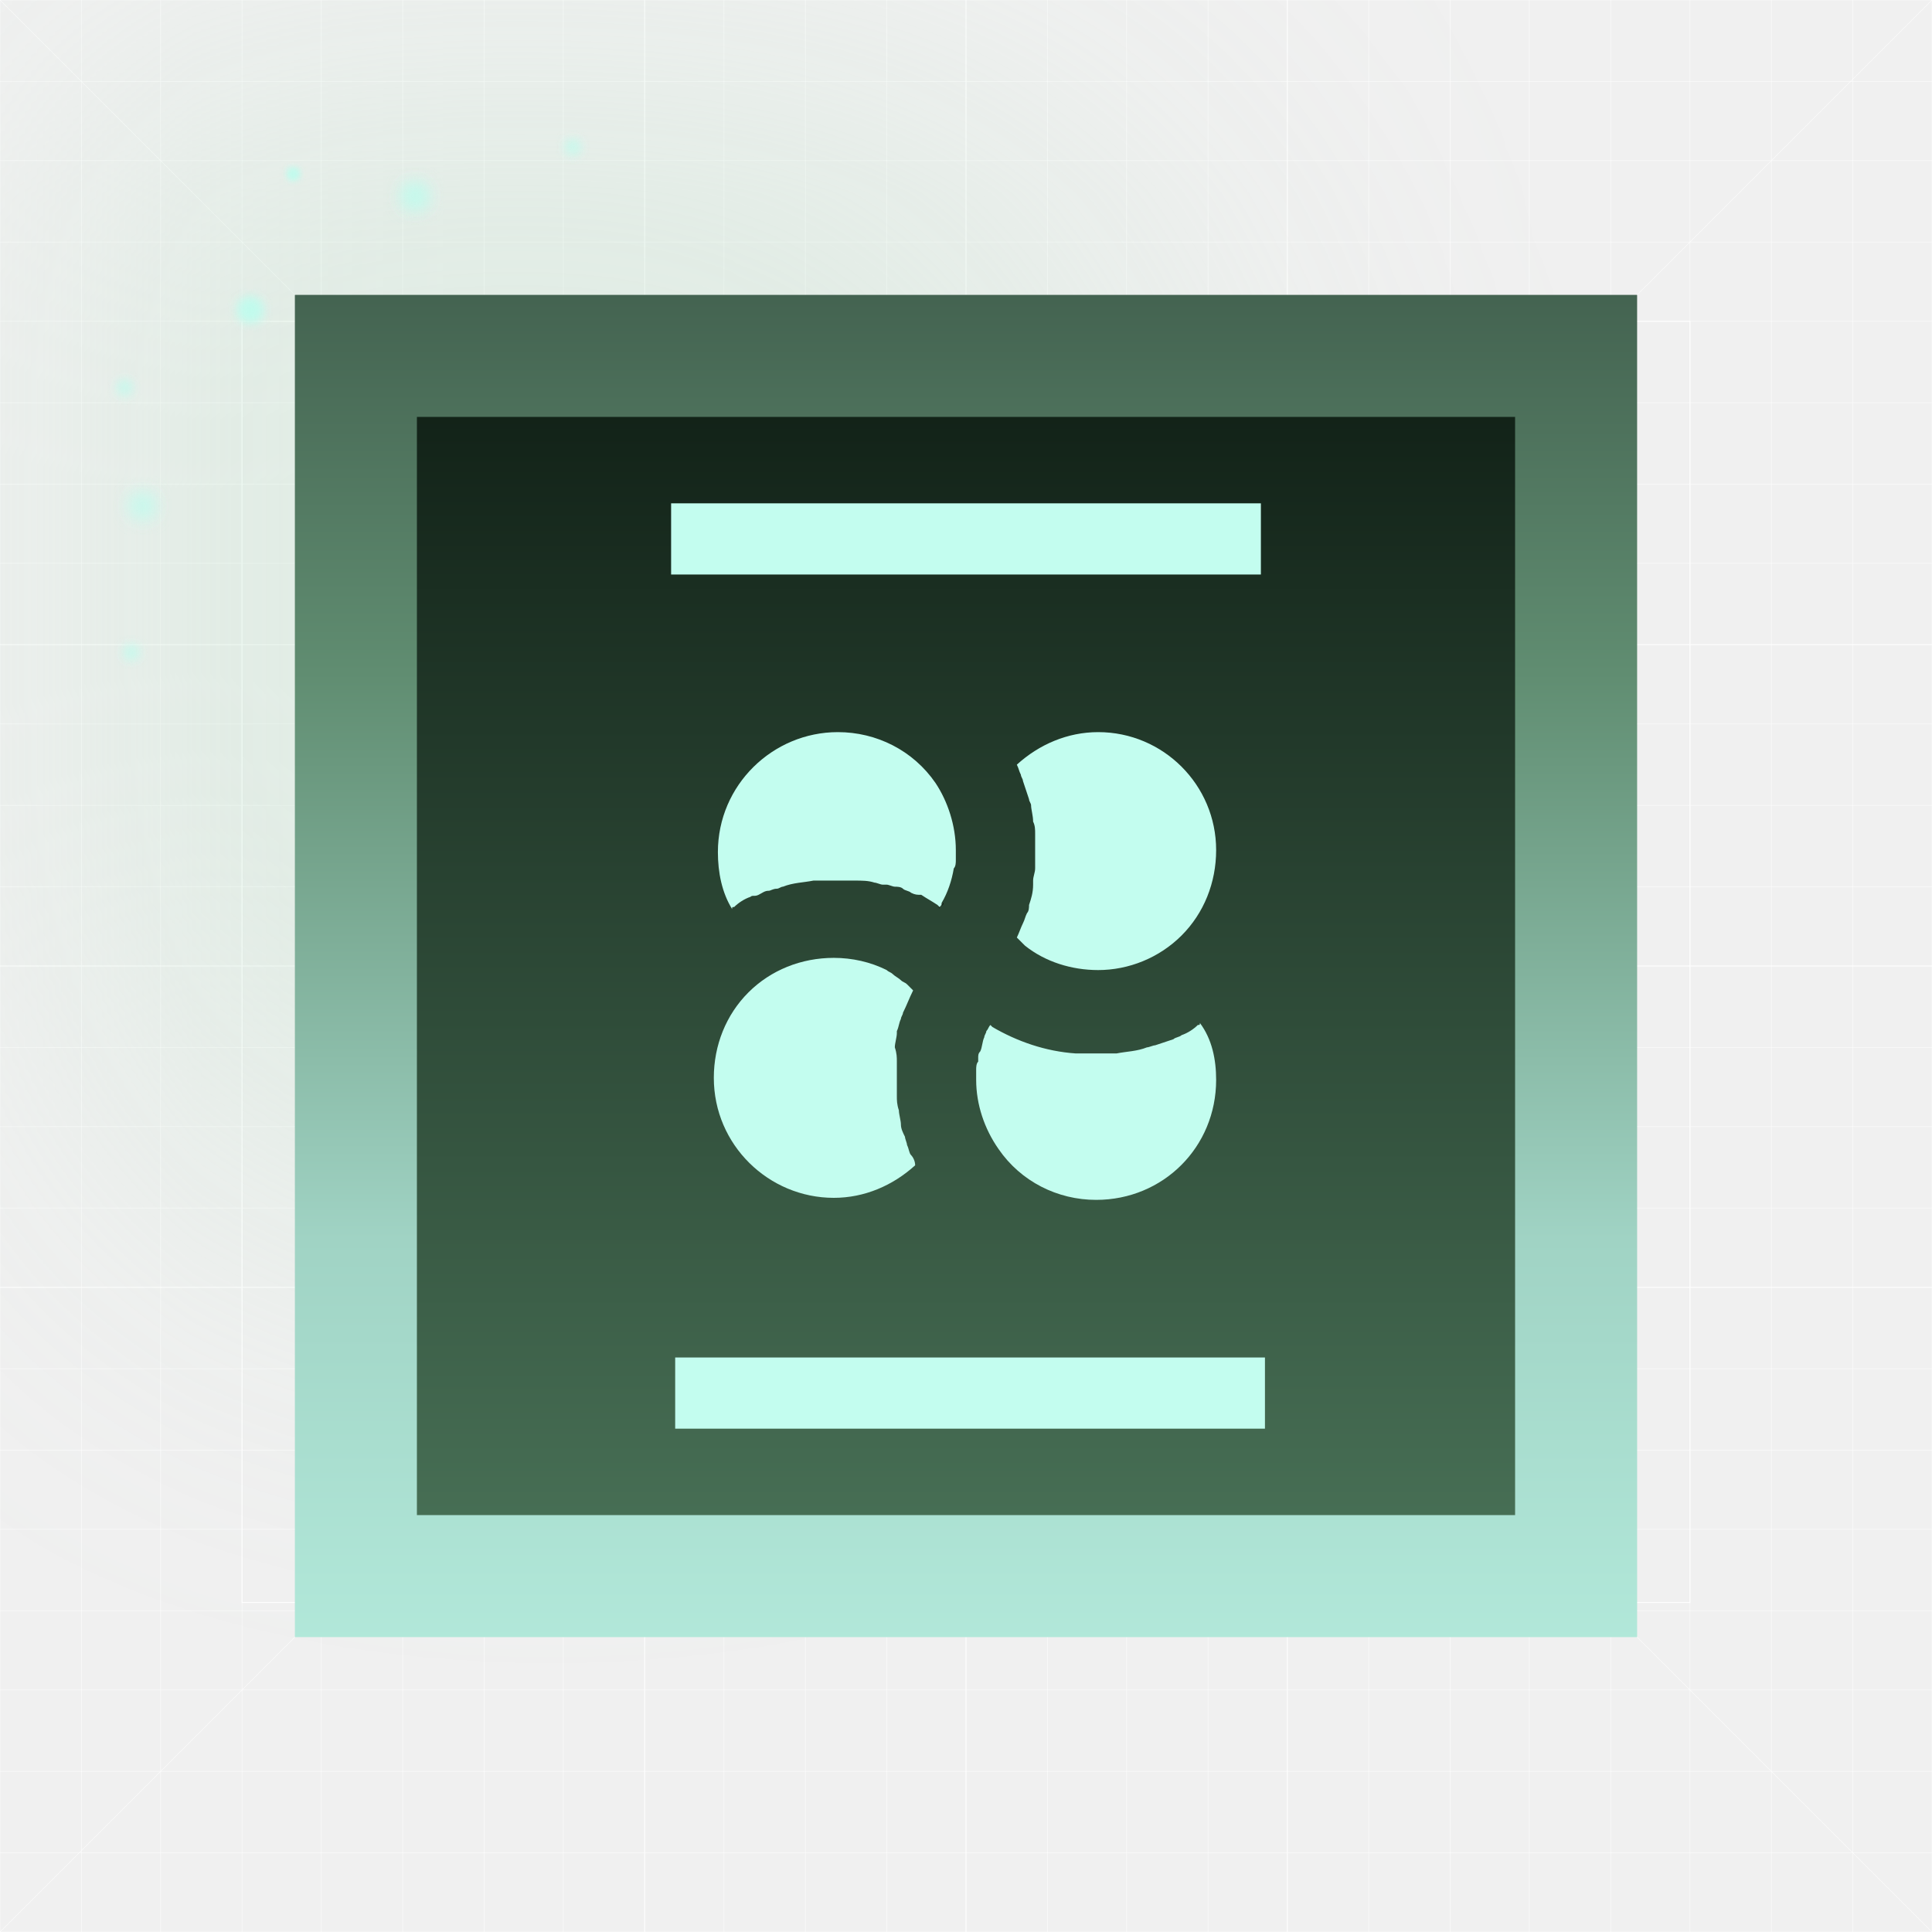
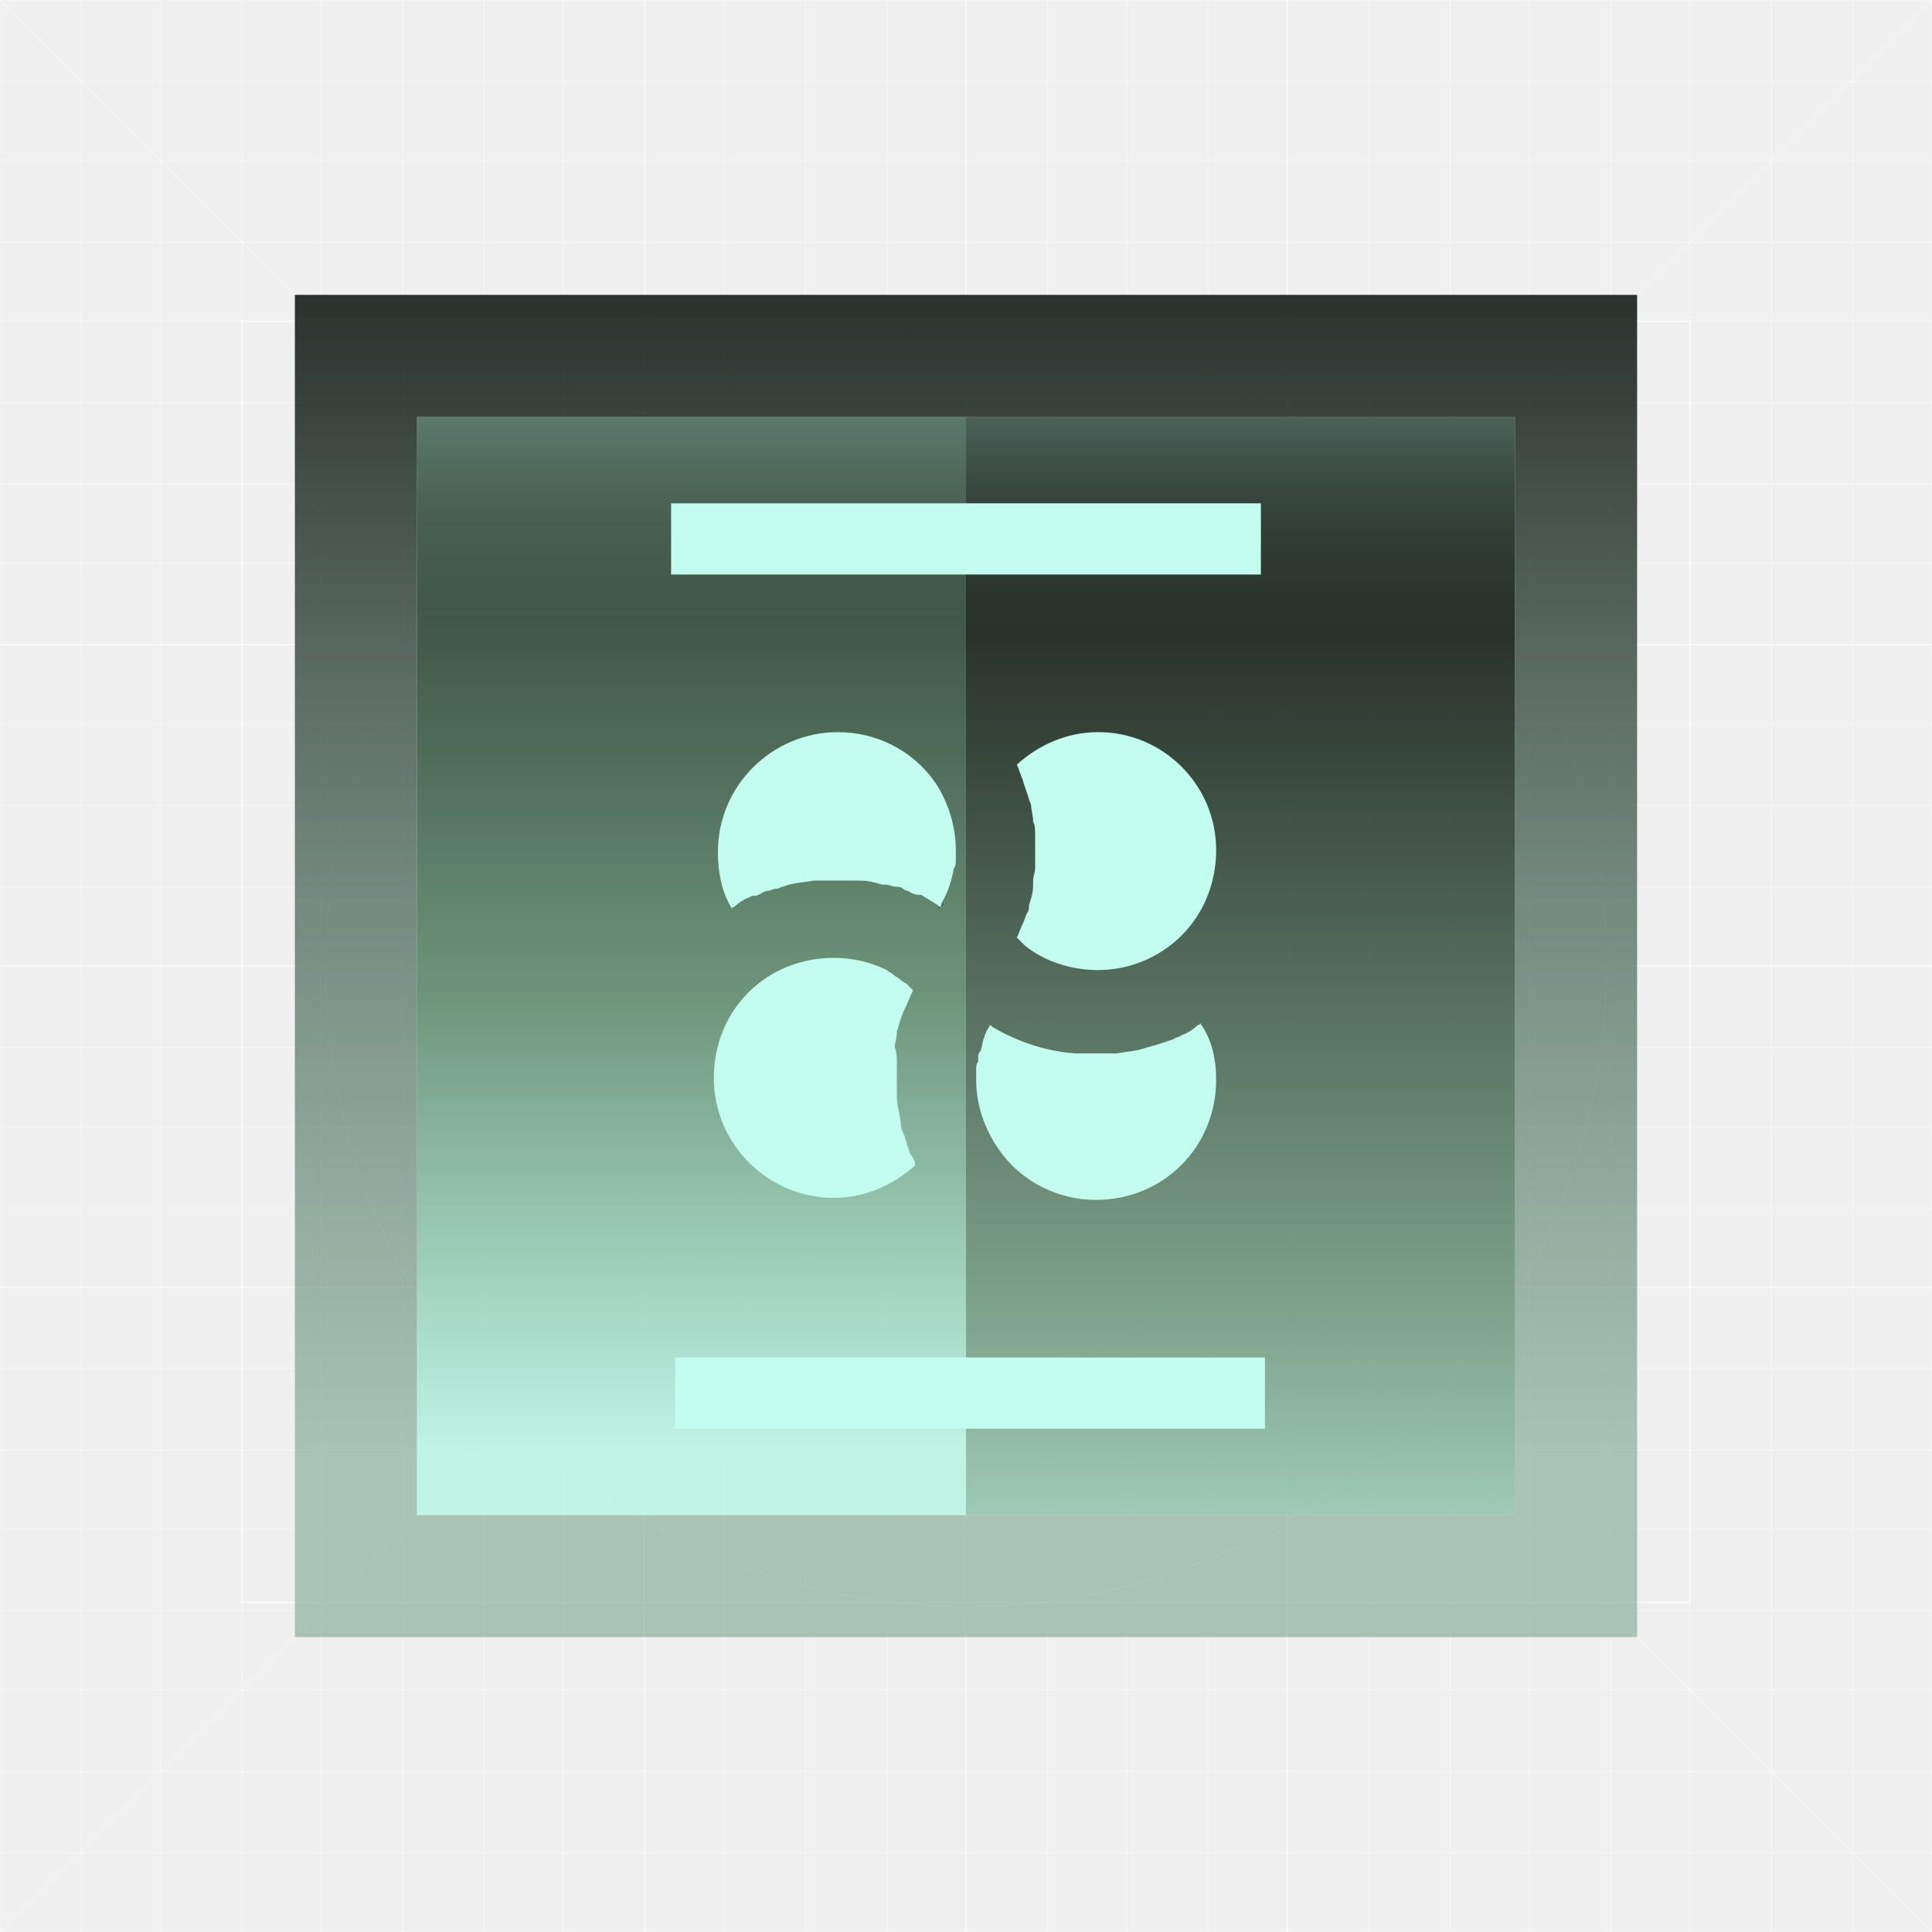
<svg xmlns="http://www.w3.org/2000/svg" width="95" height="95" viewBox="0 0 95 95" fill="none">
-   <g clip-path="url(#clip0_628_615)">
+   <g clip-path="url(#clip0_630_1247)">
    <path d="M95 31.7H0" stroke="white" stroke-width="0.04" stroke-miterlimit="10" />
    <path d="M95 47.5H0" stroke="white" stroke-width="0.04" stroke-miterlimit="10" />
    <path d="M95 63.3H0" stroke="white" stroke-width="0.04" stroke-miterlimit="10" />
    <path d="M63.3 95V0" stroke="white" stroke-width="0.04" stroke-miterlimit="10" />
    <path d="M47.5 95V0" stroke="white" stroke-width="0.04" stroke-miterlimit="10" />
    <path d="M31.7 95V0" stroke="white" stroke-width="0.04" stroke-miterlimit="10" />
    <path d="M95 95V0H0V95H95Z" stroke="white" stroke-width="0.02" stroke-miterlimit="10" />
    <path d="M95 4H0" stroke="white" stroke-width="0.02" stroke-miterlimit="10" />
    <path d="M95 7.9H0" stroke="white" stroke-width="0.02" stroke-miterlimit="10" />
    <path d="M95 11.9H0" stroke="white" stroke-width="0.02" stroke-miterlimit="10" />
    <path d="M95 15.8H0" stroke="white" stroke-width="0.02" stroke-miterlimit="10" />
    <path d="M95 19.8H0" stroke="white" stroke-width="0.02" stroke-miterlimit="10" />
    <path d="M95 23.8H0" stroke="white" stroke-width="0.02" stroke-miterlimit="10" />
    <path d="M95 27.7H0" stroke="white" stroke-width="0.02" stroke-miterlimit="10" />
    <path d="M95 35.6H0" stroke="white" stroke-width="0.02" stroke-miterlimit="10" />
    <path d="M95 39.6H0" stroke="white" stroke-width="0.02" stroke-miterlimit="10" />
    <path d="M95 43.6H0" stroke="white" stroke-width="0.02" stroke-miterlimit="10" />
    <path d="M95 51.5H0" stroke="white" stroke-width="0.02" stroke-miterlimit="10" />
    <path d="M95 55.4H0" stroke="white" stroke-width="0.02" stroke-miterlimit="10" />
    <path d="M95 59.4H0" stroke="white" stroke-width="0.02" stroke-miterlimit="10" />
    <path d="M95 67.3H0" stroke="white" stroke-width="0.02" stroke-miterlimit="10" />
    <path d="M95 71.3H0" stroke="white" stroke-width="0.02" stroke-miterlimit="10" />
    <path d="M95 75.2H0" stroke="white" stroke-width="0.02" stroke-miterlimit="10" />
    <path d="M95 79.2H0" stroke="white" stroke-width="0.02" stroke-miterlimit="10" />
    <path d="M95 83.1H0" stroke="white" stroke-width="0.02" stroke-miterlimit="10" />
    <path d="M95 87.1H0" stroke="white" stroke-width="0.02" stroke-miterlimit="10" />
    <path d="M95 91.1H0" stroke="white" stroke-width="0.02" stroke-miterlimit="10" />
    <path d="M91.1 95V0" stroke="white" stroke-width="0.02" stroke-miterlimit="10" />
    <path d="M87.1 95V0" stroke="white" stroke-width="0.02" stroke-miterlimit="10" />
    <path d="M83.1 95V0" stroke="white" stroke-width="0.02" stroke-miterlimit="10" />
    <path d="M79.2 95V0" stroke="white" stroke-width="0.02" stroke-miterlimit="10" />
    <path d="M75.2 95V0" stroke="white" stroke-width="0.02" stroke-miterlimit="10" />
    <path d="M71.3 95V0" stroke="white" stroke-width="0.02" stroke-miterlimit="10" />
    <path d="M67.3 95V0" stroke="white" stroke-width="0.02" stroke-miterlimit="10" />
    <path d="M59.4 95V0" stroke="white" stroke-width="0.02" stroke-miterlimit="10" />
    <path d="M55.4 95V0" stroke="white" stroke-width="0.02" stroke-miterlimit="10" />
    <path d="M51.5 95V0" stroke="white" stroke-width="0.02" stroke-miterlimit="10" />
    <path d="M43.6 95V0" stroke="white" stroke-width="0.02" stroke-miterlimit="10" />
    <path d="M39.6 95V0" stroke="white" stroke-width="0.02" stroke-miterlimit="10" />
    <path d="M35.6 95V0" stroke="white" stroke-width="0.02" stroke-miterlimit="10" />
    <path d="M27.7 95V0" stroke="white" stroke-width="0.02" stroke-miterlimit="10" />
    <path d="M23.8 95V0" stroke="white" stroke-width="0.02" stroke-miterlimit="10" />
    <path d="M19.8 95V0" stroke="white" stroke-width="0.02" stroke-miterlimit="10" />
    <path d="M15.8 95V0" stroke="white" stroke-width="0.02" stroke-miterlimit="10" />
    <path d="M11.9 95V0" stroke="white" stroke-width="0.02" stroke-miterlimit="10" />
    <path d="M7.9 95V0" stroke="white" stroke-width="0.02" stroke-miterlimit="10" />
    <path d="M4 95V0" stroke="white" stroke-width="0.02" stroke-miterlimit="10" />
    <path d="M95 0L0 95" stroke="white" stroke-width="0.02" stroke-miterlimit="10" />
    <path d="M95 95L0 0" stroke="white" stroke-width="0.02" stroke-miterlimit="10" />
    <path d="M47.5 67.3C58.4 67.3 67.3 58.4 67.3 47.5C67.3 36.6 58.4 27.7 47.5 27.7C36.6 27.7 27.7 36.6 27.7 47.5C27.7 58.4 36.6 67.3 47.5 67.3Z" stroke="white" stroke-width="0.02" stroke-miterlimit="10" />
    <path d="M47.5 79C64.9 79 79 64.9 79 47.5C79 30.1 64.9 16 47.5 16C30.1 16 16 30.1 16 47.5C16 64.9 30.1 79 47.5 79Z" stroke="white" stroke-width="0.032" stroke-miterlimit="10" />
    <path d="M83.1 15.8H11.9V78.8H83.1V15.8Z" stroke="white" stroke-width="0.04" stroke-miterlimit="10" />
-     <g filter="url(#filter0_f_628_615)">
-       <ellipse cx="26.2" cy="29.105" rx="32.5" ry="31.5" transform="rotate(41.1474 26.2001 29.1051)" fill="#B7E2C5" fill-opacity="0.27" />
-     </g>
-     <g filter="url(#filter1_f_628_615)">
-       <circle cx="12.309" cy="15.238" r="0.55" transform="rotate(28.8363 12.3093 15.238)" fill="#C1FBED" />
-     </g>
-     <g filter="url(#filter2_f_628_615)">
-       <circle cx="20.41" cy="9.651" r="0.55" transform="rotate(28.8363 20.4099 9.65091)" fill="#C1FBED" />
-     </g>
-     <g filter="url(#filter3_f_628_615)">
-       <circle cx="7.004" cy="24.874" r="0.55" transform="rotate(28.8363 7.00437 24.8741)" fill="#C1FBED" fill-opacity="0.8" />
-     </g>
-     <g filter="url(#filter4_f_628_615)">
-       <circle cx="14.424" cy="8.552" r="0.275" transform="rotate(28.8363 14.4237 8.5517)" fill="#C1FBED" />
-     </g>
-     <g filter="url(#filter5_f_628_615)">
-       <circle cx="28.167" cy="7.232" r="0.275" transform="rotate(28.8363 28.1671 7.2319)" fill="#C1FBED" />
-     </g>
-     <g filter="url(#filter6_f_628_615)">
-       <circle cx="6.13" cy="19.054" r="0.275" transform="rotate(28.8363 6.12951 19.0538)" fill="#C1FBED" />
-     </g>
-     <g filter="url(#filter7_f_628_615)">
-       <circle cx="6.455" cy="32.081" r="0.275" transform="rotate(28.8363 6.45495 32.0807)" fill="#C1FBED" />
-     </g>
-     <g filter="url(#filter8_f_628_615)">
-       <circle cx="12.309" cy="15.238" r="0.55" transform="rotate(28.8363 12.3093 15.2381)" fill="#C1FBED" />
-     </g>
-     <g filter="url(#filter9_f_628_615)">
-       <circle cx="20.41" cy="9.651" r="0.55" transform="rotate(28.8363 20.4099 9.65103)" fill="#C1FBED" />
-     </g>
-     <g filter="url(#filter10_f_628_615)">
-       <circle cx="7.004" cy="24.874" r="0.55" transform="rotate(28.8363 7.00437 24.8742)" fill="#C1FBED" fill-opacity="0.8" />
-     </g>
-     <g filter="url(#filter11_f_628_615)">
-       <circle cx="14.424" cy="8.552" r="0.275" transform="rotate(28.8363 14.4237 8.55182)" fill="#C1FBED" />
-     </g>
-     <g filter="url(#filter12_f_628_615)">
-       <circle cx="28.167" cy="7.232" r="0.275" transform="rotate(28.8363 28.1671 7.23203)" fill="#C1FBED" />
-     </g>
-     <g filter="url(#filter13_f_628_615)">
-       <circle cx="6.13" cy="19.054" r="0.275" transform="rotate(28.8363 6.12951 19.0539)" fill="#C1FBED" />
-     </g>
-     <g filter="url(#filter14_f_628_615)">
-       <circle cx="6.455" cy="32.081" r="0.275" transform="rotate(28.8363 6.45495 32.0808)" fill="#C1FBED" />
-     </g>
-     <path d="M77.5 17.5H17.5V77.5H77.5V17.5Z" fill="url(#paint0_linear_628_615)" stroke="url(#paint1_linear_628_615)" stroke-width="6" stroke-miterlimit="10" />
+     <path d="M20.5 20.5H47.5V74.5H20.5V20.5Z" fill="url(#paint0_linear_630_1247)" />
+     <path d="M47.5 20.5H74.5V74.5H47.5V20.5Z" fill="url(#paint1_linear_630_1247)" />
+     <path d="M20.5 20.5H74.5V74.5H20.5V20.5Z" fill="url(#paint2_linear_630_1247)" />
+     <path d="M77.5 17.5H17.5V77.5H77.5V17.5Z" stroke="url(#paint3_linear_630_1247)" stroke-width="6" stroke-miterlimit="10" />
    <path d="M33 26.5H62" stroke="#C3FDEF" stroke-width="3.5" stroke-miterlimit="10" />
    <path d="M33.2 68.5H62.2" stroke="#C3FDEF" stroke-width="3.5" stroke-miterlimit="10" />
    <path d="M44.1 52.2C44.1 52.5 44.1 52.8 44.1 53C44.1 53.3 44.1 53.6 44.1 53.9C44.1 54.1 44.1 54.3 44.2 54.6C44.2 54.8 44.3 55.1 44.3 55.3C44.3 55.5 44.4 55.7 44.5 55.9C44.5 56 44.6 56.2 44.6 56.3C44.7 56.5 44.7 56.7 44.8 56.8C44.9 56.9 45 57.1 45 57.3C43.9 58.3 42.5 58.9 41 58.9C37.8 58.9 35.1 56.3 35.1 53C35.1 51.4 35.7 49.9 36.8 48.8C37.9 47.7 39.4 47.1 41 47.1C41.9 47.1 42.8 47.3 43.6 47.7C43.7 47.8 43.8 47.8 43.9 47.9C44 48 44.2 48.1 44.3 48.2C44.4 48.3 44.5 48.3 44.6 48.4C44.7 48.5 44.8 48.6 44.9 48.7C44.7 49.1 44.6 49.4 44.4 49.8C44.4 49.9 44.3 50 44.3 50.1C44.2 50.3 44.2 50.5 44.1 50.7V50.8C44.1 51 44 51.3 44 51.5C44.1 51.8 44.1 52 44.1 52.2Z" fill="#C3FDEF" />
    <path d="M59.8 53.1C59.8 56.4 57.2 59 53.9 59C52 59 50.2 58.1 49.1 56.5C48.4 55.5 48 54.3 48 53.1C48 53 48 52.8 48 52.6C48 52.5 48 52.3 48.1 52.2C48.1 52.1 48.1 52.1 48.1 52C48.1 51.9 48.1 51.8 48.2 51.7C48.3 51.5 48.3 51.2 48.4 51C48.4 50.9 48.5 50.8 48.5 50.7C48.6 50.6 48.6 50.5 48.7 50.4L48.8 50.5C50 51.2 51.4 51.7 52.9 51.8C53 51.8 53.2 51.8 53.3 51.8C53.5 51.8 53.7 51.8 53.9 51.8C54.1 51.8 54.3 51.8 54.5 51.8C54.6 51.8 54.8 51.8 54.9 51.8C55.4 51.7 55.9 51.7 56.4 51.5C56.5 51.5 56.7 51.4 56.8 51.4C57.1 51.3 57.4 51.2 57.7 51.1C57.8 51 58 51 58.1 50.9C58.4 50.8 58.7 50.6 58.9 50.4C59 50.4 59 50.4 59 50.3C59.6 51.1 59.8 52.1 59.8 53.1Z" fill="#C3FDEF" />
    <path d="M48.8 50.3L48.9 50.4C48.8 50.3 48.8 50.3 48.8 50.3Z" fill="black" />
    <path d="M59.8 41.8C59.8 43.4 59.2 44.9 58.1 46C57 47.1 55.5 47.7 54 47.7C52.7 47.7 51.4 47.3 50.4 46.5C50.3 46.4 50.2 46.3 50.1 46.2L50 46.1C50.1 45.9 50.2 45.6 50.3 45.4C50.4 45.2 50.4 45.1 50.5 44.9C50.6 44.8 50.6 44.6 50.6 44.5C50.7 44.2 50.8 43.9 50.8 43.5C50.8 43.4 50.8 43.3 50.8 43.3C50.8 43.1 50.9 42.9 50.9 42.7C50.9 42.4 50.9 42.1 50.9 41.9C50.9 41.6 50.9 41.3 50.9 41C50.9 40.8 50.9 40.6 50.8 40.4C50.8 40.1 50.7 39.8 50.7 39.6C50.7 39.5 50.6 39.4 50.6 39.3C50.5 39 50.4 38.7 50.3 38.4C50.3 38.3 50.2 38.2 50.2 38.1C50.1 37.9 50.1 37.8 50 37.6C51.1 36.6 52.5 36 54 36C57.2 36 59.8 38.6 59.8 41.8Z" fill="#C3FDEF" />
    <path d="M46.3 44.6C46.3 44.5 46.4 44.5 46.4 44.4C46.3 44.5 46.3 44.6 46.3 44.6Z" fill="black" />
    <path d="M47 41.8C47 41.9 47 42.1 47 42.3C47 42.4 47 42.6 46.9 42.7C46.8 43.3 46.6 43.9 46.3 44.4C46.3 44.5 46.3 44.5 46.2 44.6L46.1 44.5C45.8 44.3 45.6 44.2 45.3 44C45.1 44 45 44 44.8 43.9C44.7 43.8 44.5 43.8 44.4 43.7C44.3 43.6 44.1 43.6 44 43.6C43.9 43.6 43.7 43.5 43.6 43.5C43.6 43.5 43.5 43.5 43.4 43.5C43.3 43.5 43.1 43.4 43 43.4C42.7 43.3 42.4 43.3 42 43.3C41.9 43.3 41.7 43.3 41.6 43.3C41.4 43.3 41.2 43.3 41 43.3C40.8 43.3 40.6 43.3 40.4 43.3C40.3 43.3 40.1 43.3 40 43.3C39.5 43.4 39 43.4 38.5 43.6C38.4 43.6 38.3 43.7 38.2 43.7C38 43.7 37.9 43.8 37.8 43.8C37.6 43.8 37.5 43.9 37.3 44C37.1 44.1 37 44 36.9 44.1C36.6 44.2 36.3 44.4 36.1 44.6C36 44.6 36 44.6 36 44.7C35.5 43.9 35.3 42.9 35.3 41.9C35.3 38.6 38 36 41.2 36C43.1 36 44.9 36.9 46 38.5C46.6 39.4 47 40.6 47 41.8Z" fill="#C3FDEF" />
    <path d="M46.1 44.6C46.2 44.6 46.2 44.7 46.2 44.7C46.2 44.6 46.2 44.6 46.1 44.6Z" fill="black" />
  </g>
  <defs>
-     <filter id="filter0_f_628_615" x="-35.872" y="-32.832" width="124.143" height="123.874" filterUnits="userSpaceOnUse" color-interpolation-filters="sRGB">
-       <feFlood flood-opacity="0" result="BackgroundImageFix" />
-       <feBlend mode="normal" in="SourceGraphic" in2="BackgroundImageFix" result="shape" />
-       <feGaussianBlur stdDeviation="15" result="effect1_foregroundBlur_628_615" />
-     </filter>
-     <filter id="filter1_f_628_615" x="11.209" y="14.138" width="2.2" height="2.2" filterUnits="userSpaceOnUse" color-interpolation-filters="sRGB">
-       <feFlood flood-opacity="0" result="BackgroundImageFix" />
-       <feBlend mode="normal" in="SourceGraphic" in2="BackgroundImageFix" result="shape" />
-       <feGaussianBlur stdDeviation="0.275" result="effect1_foregroundBlur_628_615" />
-     </filter>
-     <filter id="filter2_f_628_615" x="18.98" y="8.221" width="2.86" height="2.86" filterUnits="userSpaceOnUse" color-interpolation-filters="sRGB">
-       <feFlood flood-opacity="0" result="BackgroundImageFix" />
-       <feBlend mode="normal" in="SourceGraphic" in2="BackgroundImageFix" result="shape" />
-       <feGaussianBlur stdDeviation="0.44" result="effect1_foregroundBlur_628_615" />
-     </filter>
-     <filter id="filter3_f_628_615" x="5.574" y="23.444" width="2.86" height="2.86" filterUnits="userSpaceOnUse" color-interpolation-filters="sRGB">
-       <feFlood flood-opacity="0" result="BackgroundImageFix" />
-       <feBlend mode="normal" in="SourceGraphic" in2="BackgroundImageFix" result="shape" />
-       <feGaussianBlur stdDeviation="0.44" result="effect1_foregroundBlur_628_615" />
-     </filter>
-     <filter id="filter4_f_628_615" x="13.819" y="7.947" width="1.21" height="1.21" filterUnits="userSpaceOnUse" color-interpolation-filters="sRGB">
-       <feFlood flood-opacity="0" result="BackgroundImageFix" />
-       <feBlend mode="normal" in="SourceGraphic" in2="BackgroundImageFix" result="shape" />
-       <feGaussianBlur stdDeviation="0.165" result="effect1_foregroundBlur_628_615" />
-     </filter>
-     <filter id="filter5_f_628_615" x="27.342" y="6.407" width="1.65" height="1.65" filterUnits="userSpaceOnUse" color-interpolation-filters="sRGB">
-       <feFlood flood-opacity="0" result="BackgroundImageFix" />
-       <feBlend mode="normal" in="SourceGraphic" in2="BackgroundImageFix" result="shape" />
-       <feGaussianBlur stdDeviation="0.275" result="effect1_foregroundBlur_628_615" />
-     </filter>
-     <filter id="filter6_f_628_615" x="5.304" y="18.229" width="1.65" height="1.65" filterUnits="userSpaceOnUse" color-interpolation-filters="sRGB">
-       <feFlood flood-opacity="0" result="BackgroundImageFix" />
-       <feBlend mode="normal" in="SourceGraphic" in2="BackgroundImageFix" result="shape" />
-       <feGaussianBlur stdDeviation="0.275" result="effect1_foregroundBlur_628_615" />
-     </filter>
-     <filter id="filter7_f_628_615" x="5.63" y="31.256" width="1.65" height="1.65" filterUnits="userSpaceOnUse" color-interpolation-filters="sRGB">
-       <feFlood flood-opacity="0" result="BackgroundImageFix" />
-       <feBlend mode="normal" in="SourceGraphic" in2="BackgroundImageFix" result="shape" />
-       <feGaussianBlur stdDeviation="0.275" result="effect1_foregroundBlur_628_615" />
-     </filter>
-     <filter id="filter8_f_628_615" x="11.209" y="14.138" width="2.2" height="2.2" filterUnits="userSpaceOnUse" color-interpolation-filters="sRGB">
-       <feFlood flood-opacity="0" result="BackgroundImageFix" />
-       <feBlend mode="normal" in="SourceGraphic" in2="BackgroundImageFix" result="shape" />
-       <feGaussianBlur stdDeviation="0.275" result="effect1_foregroundBlur_628_615" />
-     </filter>
-     <filter id="filter9_f_628_615" x="18.98" y="8.221" width="2.86" height="2.86" filterUnits="userSpaceOnUse" color-interpolation-filters="sRGB">
-       <feFlood flood-opacity="0" result="BackgroundImageFix" />
-       <feBlend mode="normal" in="SourceGraphic" in2="BackgroundImageFix" result="shape" />
-       <feGaussianBlur stdDeviation="0.44" result="effect1_foregroundBlur_628_615" />
-     </filter>
-     <filter id="filter10_f_628_615" x="5.574" y="23.444" width="2.86" height="2.86" filterUnits="userSpaceOnUse" color-interpolation-filters="sRGB">
-       <feFlood flood-opacity="0" result="BackgroundImageFix" />
-       <feBlend mode="normal" in="SourceGraphic" in2="BackgroundImageFix" result="shape" />
-       <feGaussianBlur stdDeviation="0.44" result="effect1_foregroundBlur_628_615" />
-     </filter>
-     <filter id="filter11_f_628_615" x="13.819" y="7.947" width="1.21" height="1.21" filterUnits="userSpaceOnUse" color-interpolation-filters="sRGB">
-       <feFlood flood-opacity="0" result="BackgroundImageFix" />
-       <feBlend mode="normal" in="SourceGraphic" in2="BackgroundImageFix" result="shape" />
-       <feGaussianBlur stdDeviation="0.165" result="effect1_foregroundBlur_628_615" />
-     </filter>
-     <filter id="filter12_f_628_615" x="27.342" y="6.407" width="1.65" height="1.65" filterUnits="userSpaceOnUse" color-interpolation-filters="sRGB">
-       <feFlood flood-opacity="0" result="BackgroundImageFix" />
-       <feBlend mode="normal" in="SourceGraphic" in2="BackgroundImageFix" result="shape" />
-       <feGaussianBlur stdDeviation="0.275" result="effect1_foregroundBlur_628_615" />
-     </filter>
-     <filter id="filter13_f_628_615" x="5.304" y="18.229" width="1.65" height="1.65" filterUnits="userSpaceOnUse" color-interpolation-filters="sRGB">
-       <feFlood flood-opacity="0" result="BackgroundImageFix" />
-       <feBlend mode="normal" in="SourceGraphic" in2="BackgroundImageFix" result="shape" />
-       <feGaussianBlur stdDeviation="0.275" result="effect1_foregroundBlur_628_615" />
-     </filter>
-     <filter id="filter14_f_628_615" x="5.63" y="31.256" width="1.65" height="1.65" filterUnits="userSpaceOnUse" color-interpolation-filters="sRGB">
-       <feFlood flood-opacity="0" result="BackgroundImageFix" />
-       <feBlend mode="normal" in="SourceGraphic" in2="BackgroundImageFix" result="shape" />
-       <feGaussianBlur stdDeviation="0.275" result="effect1_foregroundBlur_628_615" />
-     </filter>
-     <linearGradient id="paint0_linear_628_615" x1="47.5" y1="15" x2="47.5" y2="78" gradientUnits="userSpaceOnUse">
-       <stop stop-color="#0D1B12" />
-       <stop offset="1" stop-color="#4A7358" />
+     <linearGradient id="paint0_linear_630_1247" x1="34" y1="8" x2="34" y2="71.5" gradientUnits="userSpaceOnUse">
+       <stop stop-color="#0A0A0A" />
+       <stop offset="0.65" stop-color="#6E967B" />
+       <stop offset="1" stop-color="#BAF4E5" stop-opacity="0.9" />
    </linearGradient>
-     <linearGradient id="paint1_linear_628_615" x1="47.5" y1="-6.5" x2="47.5" y2="100.5" gradientUnits="userSpaceOnUse">
-       <stop stop-color="#24342C" />
-       <stop offset="0.37" stop-color="#608D71" />
-       <stop offset="0.63" stop-color="#A0D3C4" />
-       <stop offset="1" stop-color="#C3FDEF" />
+     <linearGradient id="paint1_linear_630_1247" x1="61" y1="20.5" x2="61" y2="85" gradientUnits="userSpaceOnUse">
+       <stop stop-color="#0A0A0A" />
+       <stop offset="0.67" stop-color="#6E967B" stop-opacity="0.9" />
+       <stop offset="1" stop-color="#BAF4E5" stop-opacity="0.9" />
    </linearGradient>
-     <clipPath id="clip0_628_615">
+     <linearGradient id="paint2_linear_630_1247" x1="47.5" y1="16" x2="47.5" y2="67.5" gradientUnits="userSpaceOnUse">
+       <stop stop-color="#BAF4E5" stop-opacity="0.6" />
+       <stop offset="0.3" stop-color="#6E967B" stop-opacity="0" />
+     </linearGradient>
+     <linearGradient id="paint3_linear_630_1247" x1="47.5" y1="-13.5" x2="47.5" y2="100.5" gradientUnits="userSpaceOnUse">
+       <stop offset="0.15" stop-color="#0A0A0A" />
+       <stop offset="0.75" stop-color="#64967E" stop-opacity="0.5" />
+     </linearGradient>
+     <clipPath id="clip0_630_1247">
      <rect width="95" height="95" fill="white" />
    </clipPath>
  </defs>
</svg>
